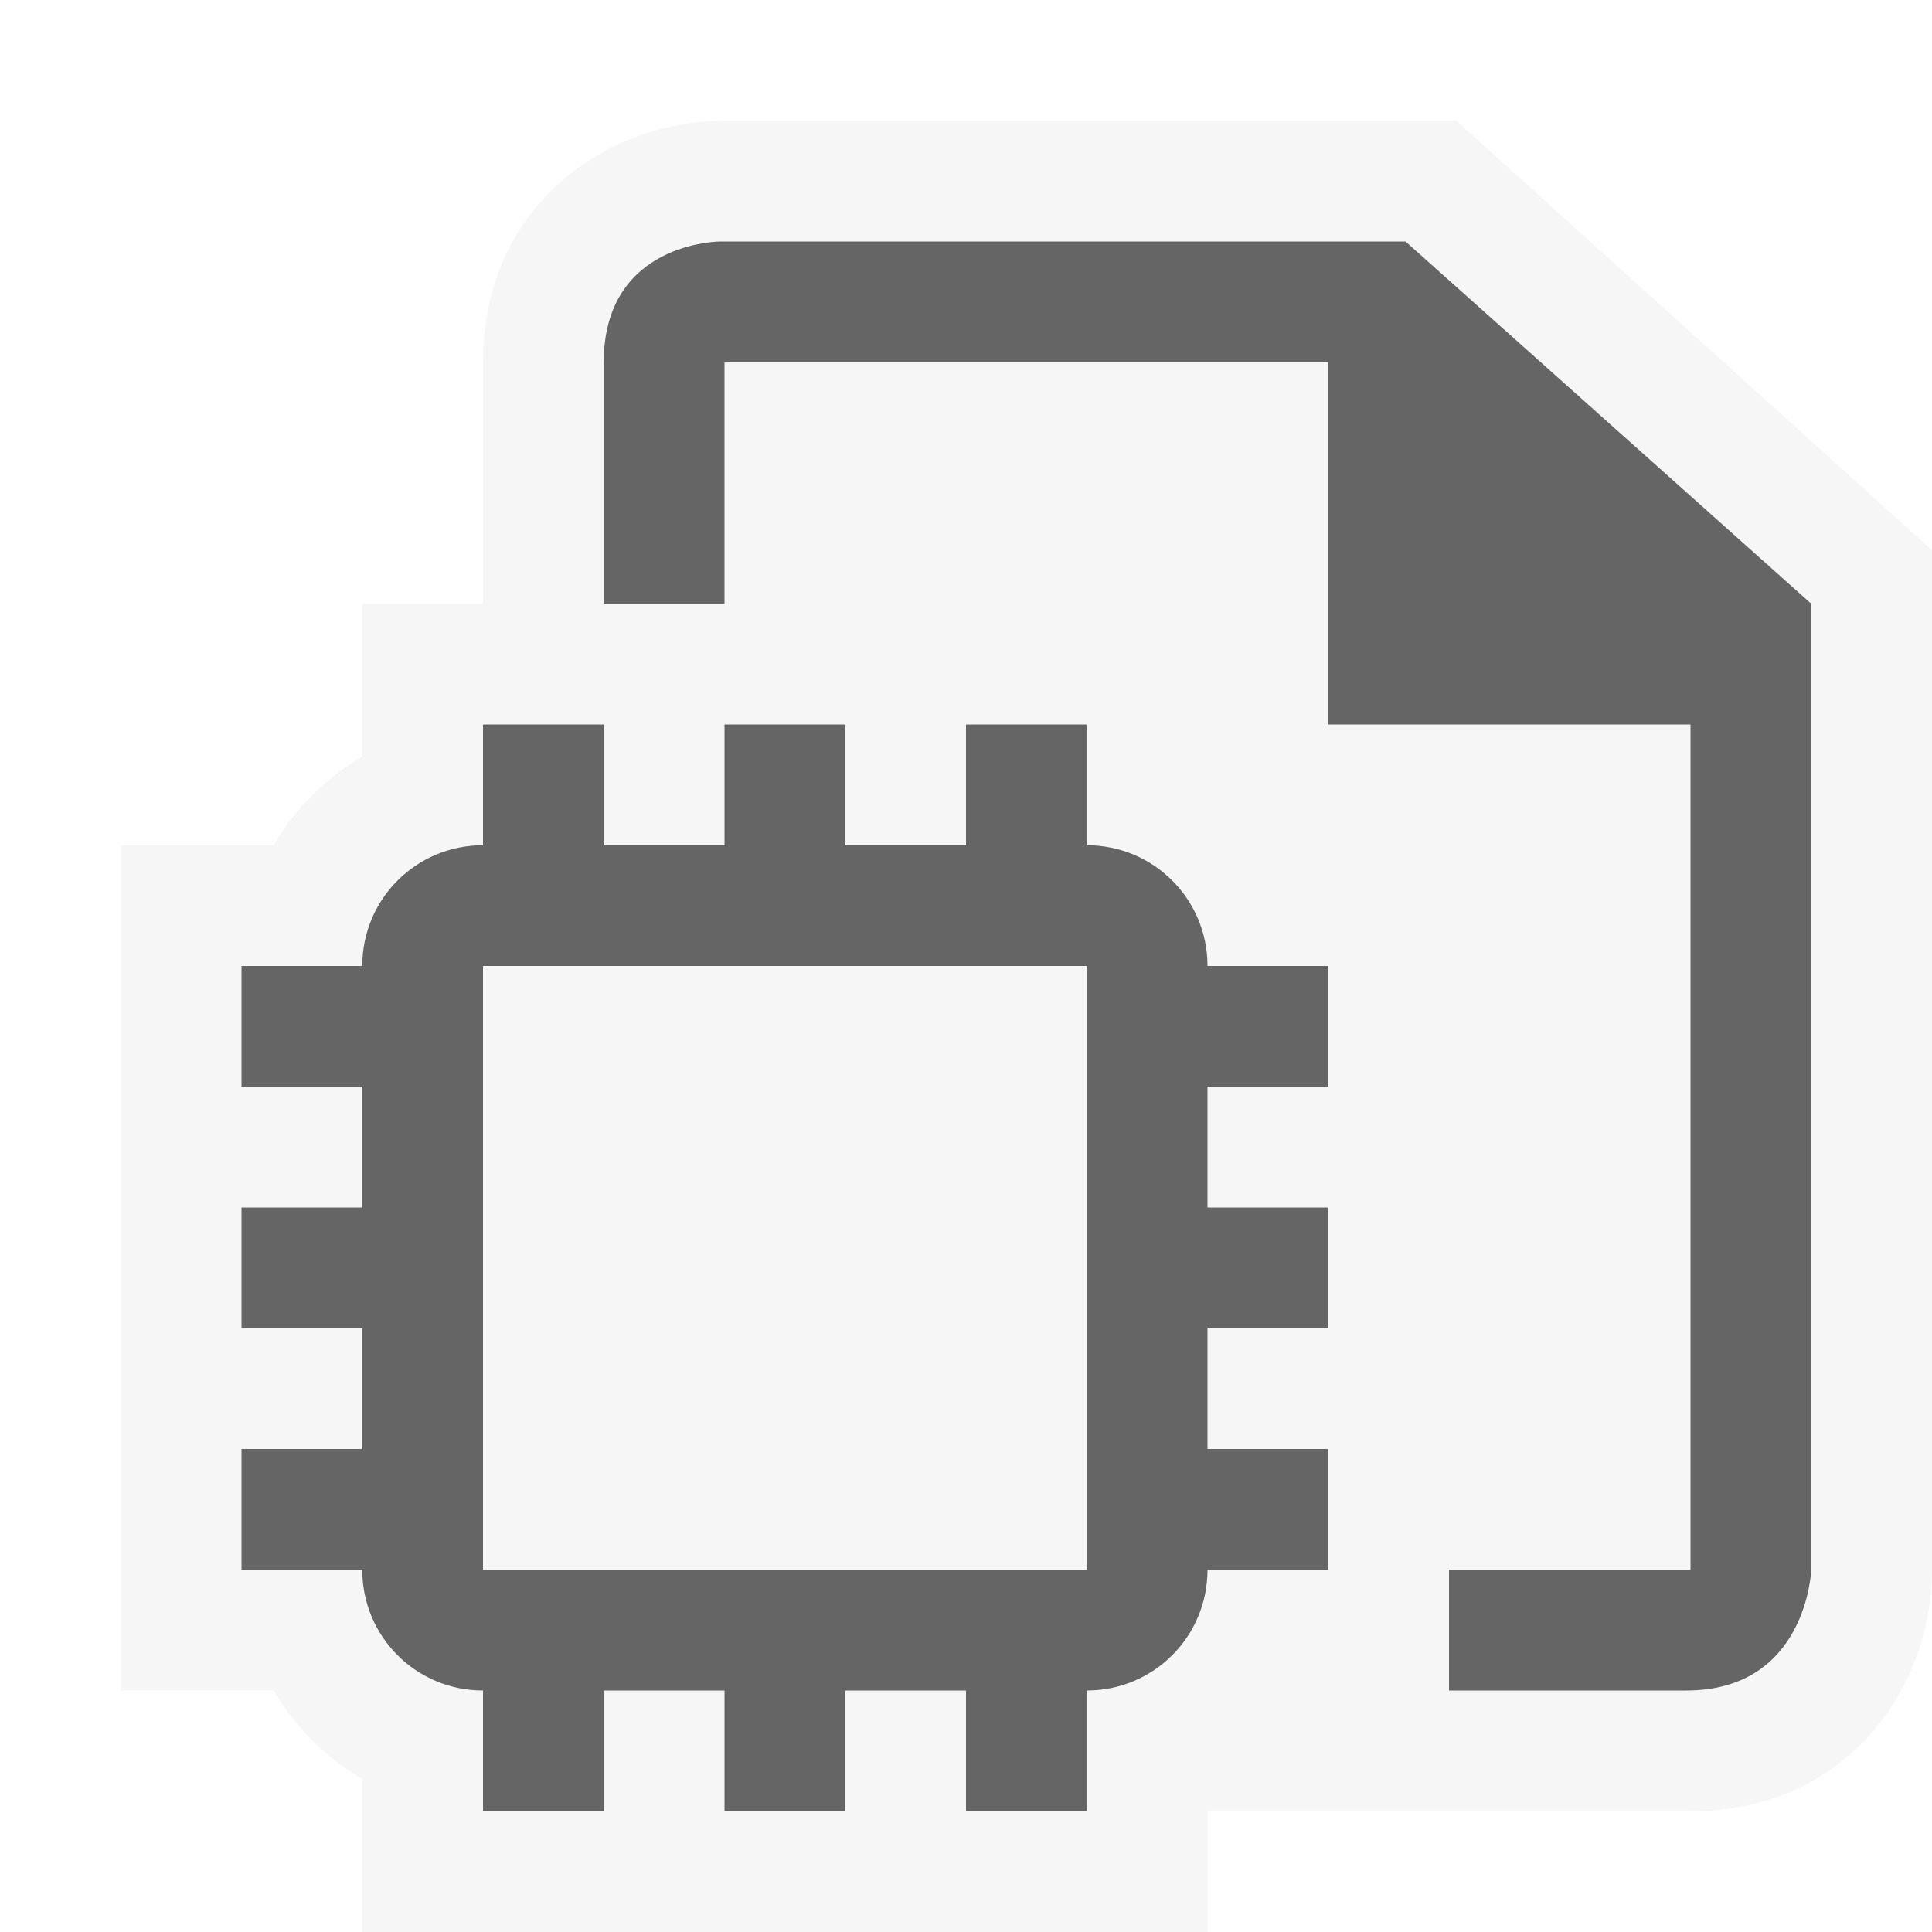
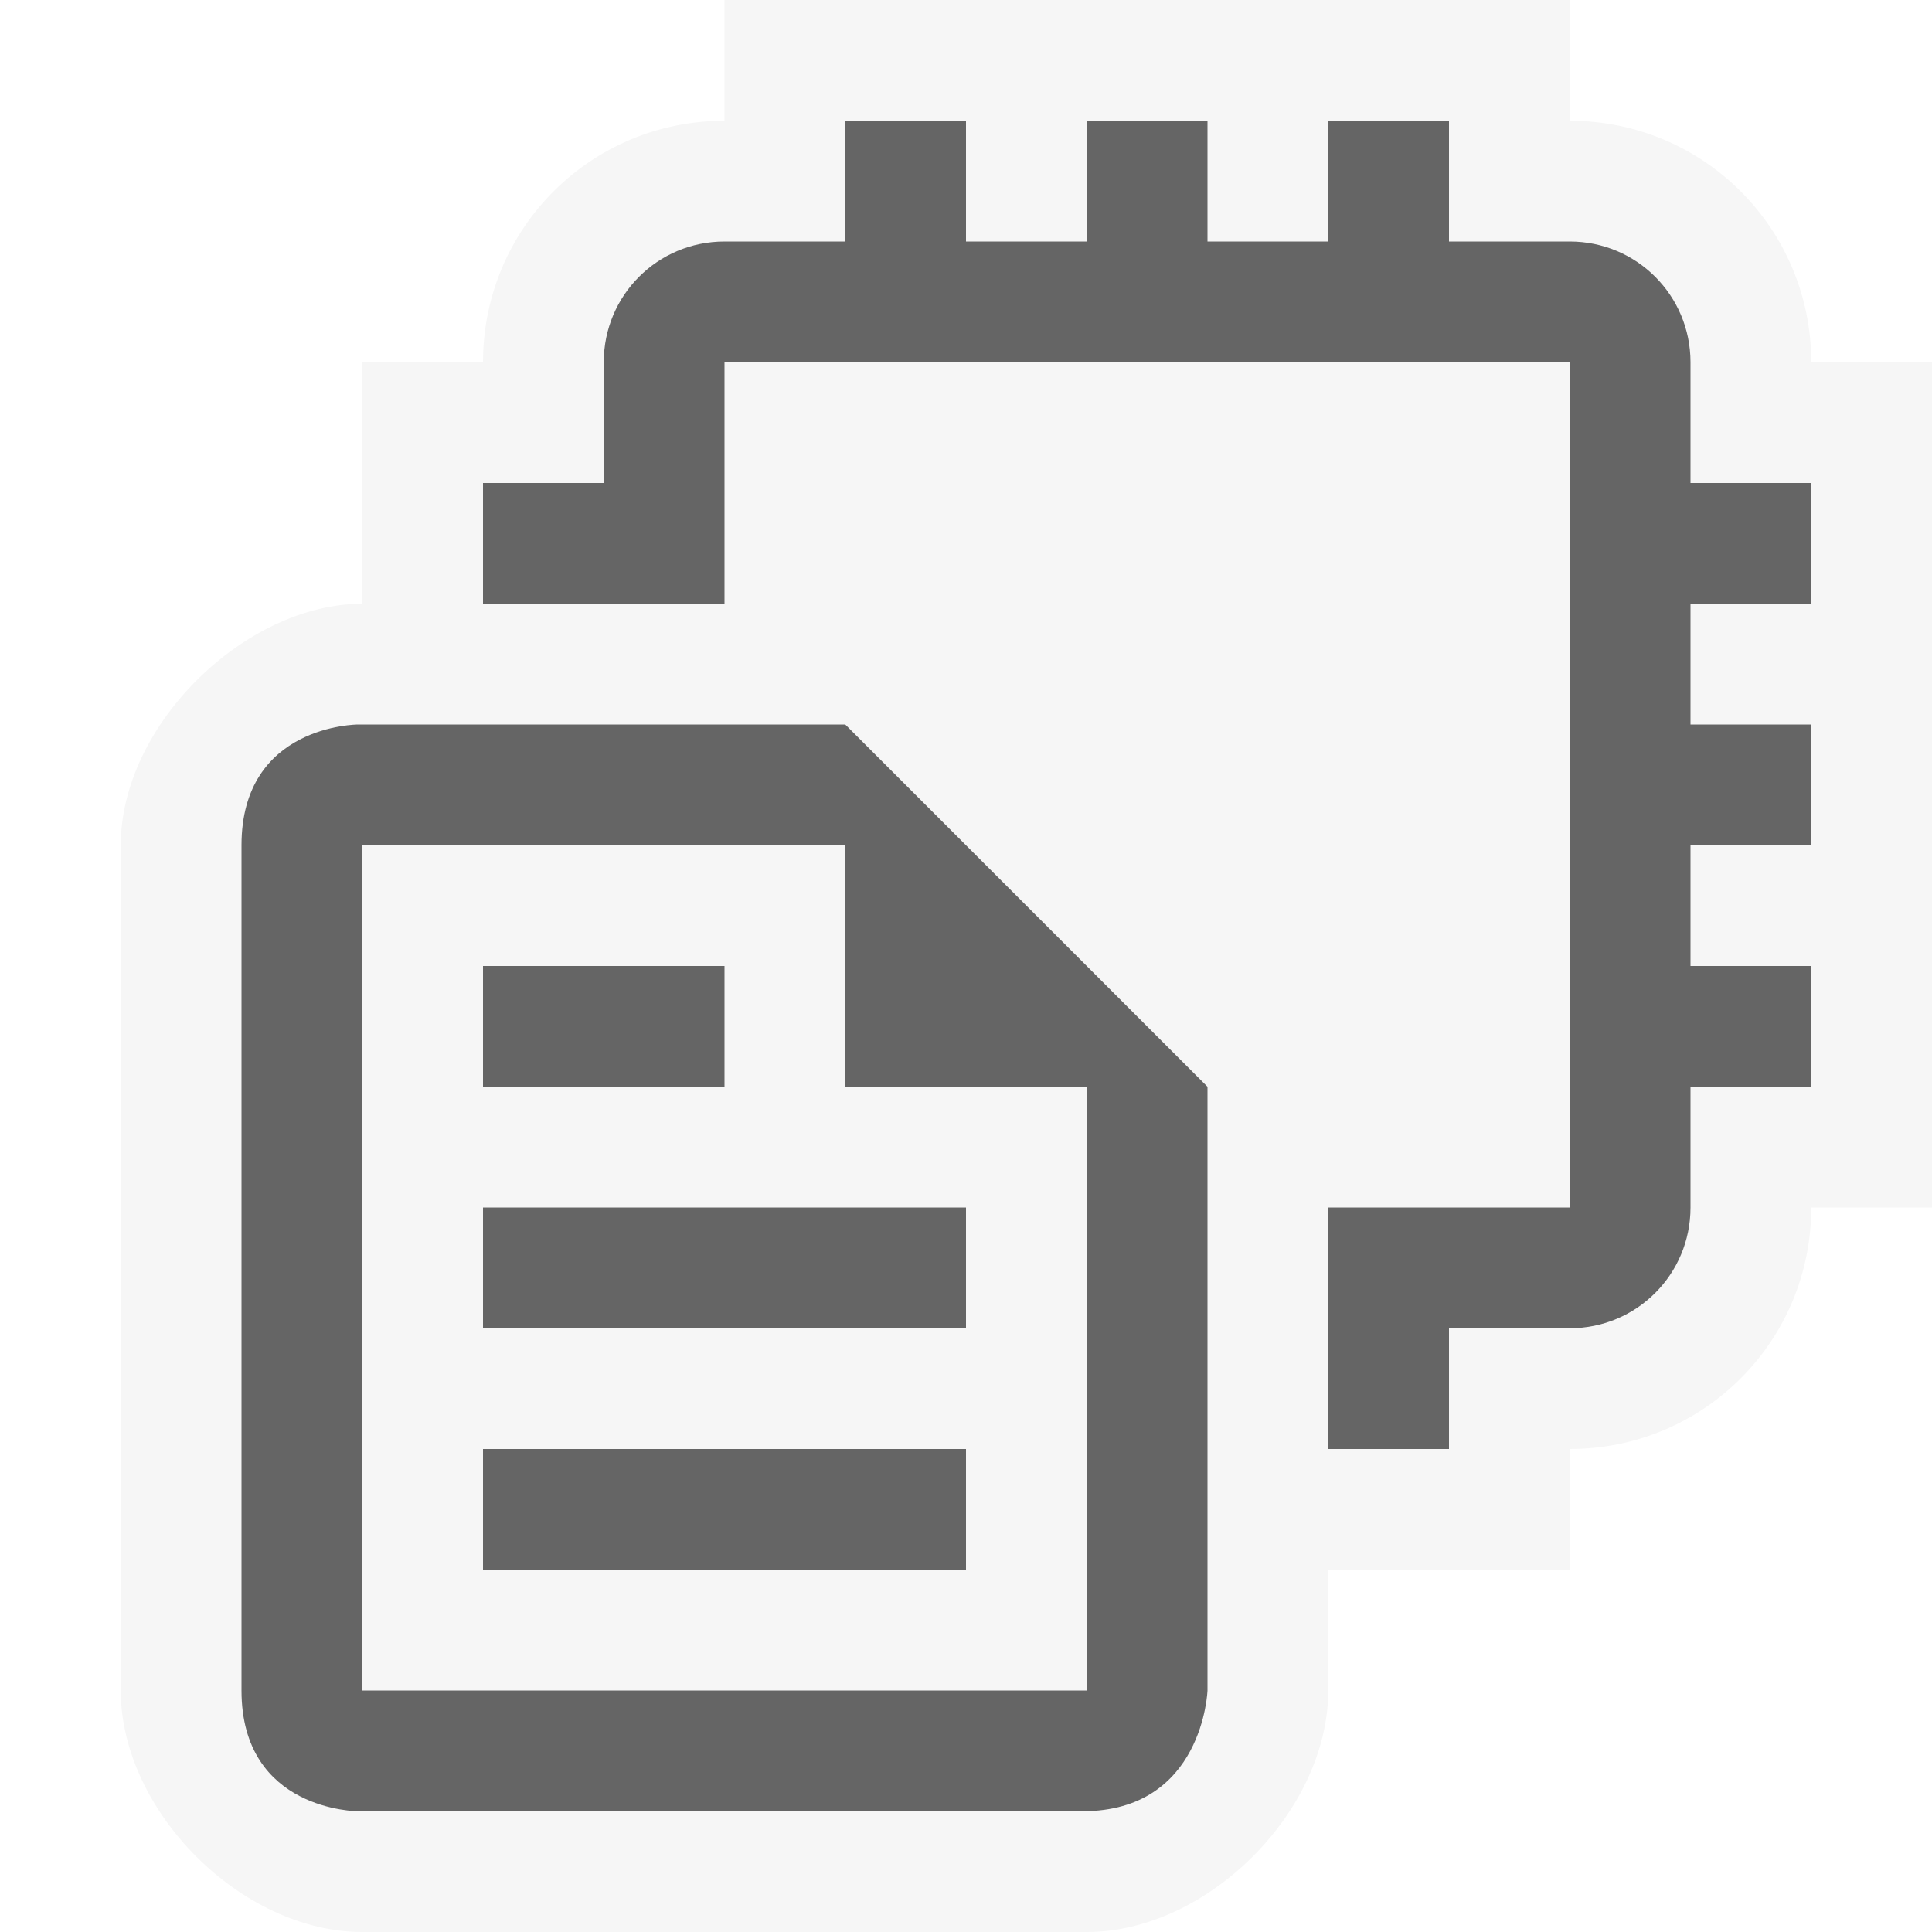
<svg xmlns="http://www.w3.org/2000/svg" viewBox="0 0 16 16">
-   <path d="M6 1c-.97 0-2 .701-2 2v2H3v1.268A2 2 0 002.268 7H1v7h1.268a2 2 0 00.732.732V16h7v-1h4c1.299 0 2-1.03 2-2V4.557L12.06 1H6z" fill="#F6F6F6" />
-   <path d="M5.965 2S5 2 5 3v2h1V3h5v3h3v7h-2v1h1.965c1 0 1.035-1 1.035-1V5l-3.36-3H5.966zM4 6v1c-.554 0-1 .446-1 1H2v1h1v1H2v1h1v1H2v1h1c0 .554.446 1 1 1v1h1v-1h1v1h1v-1h1v1h1v-1c.554 0 1-.446 1-1h1v-1h-1v-1h1v-1h-1V9h1V8h-1c0-.554-.446-1-1-1V6H8v1H7V6H6v1H5V6H4zm0 2h5v5H4V8z" fill="#656565" />
+   <path d="M6 0v1c-1.108 0-2 .892-2 2H3v2c-.966 0-2 1-2 2v7c0 1 1 2 2 2h6c1 0 2-1 2-2v-1h2v-1c1.108 0 2-.892 2-2h1V3h-1c0-1.108-.892-2-2-2V0H6z" fill="#F6F6F6" />
+   <path d="M7 1v1H6c-.554 0-1 .446-1 1v1H4v1h2V3h7v7h-2v2h1v-1h1c.554 0 1-.446 1-1V9h1V8h-1V7h1V6h-1V5h1V4h-1V3c0-.554-.446-1-1-1h-1V1h-1v1h-1V1H9v1H8V1H7zM2.965 6S2 6 2 7v7c0 1 .965 1 .965 1h6c1 0 1.035-1 1.035-1V9L7 6H2.965zM3 7h4v2h2v5H3V7zm1 1v1h2V8H4zm0 2v1h4v-1H4zm0 2v1h4v-1H4z" fill="#656565" />
</svg>
